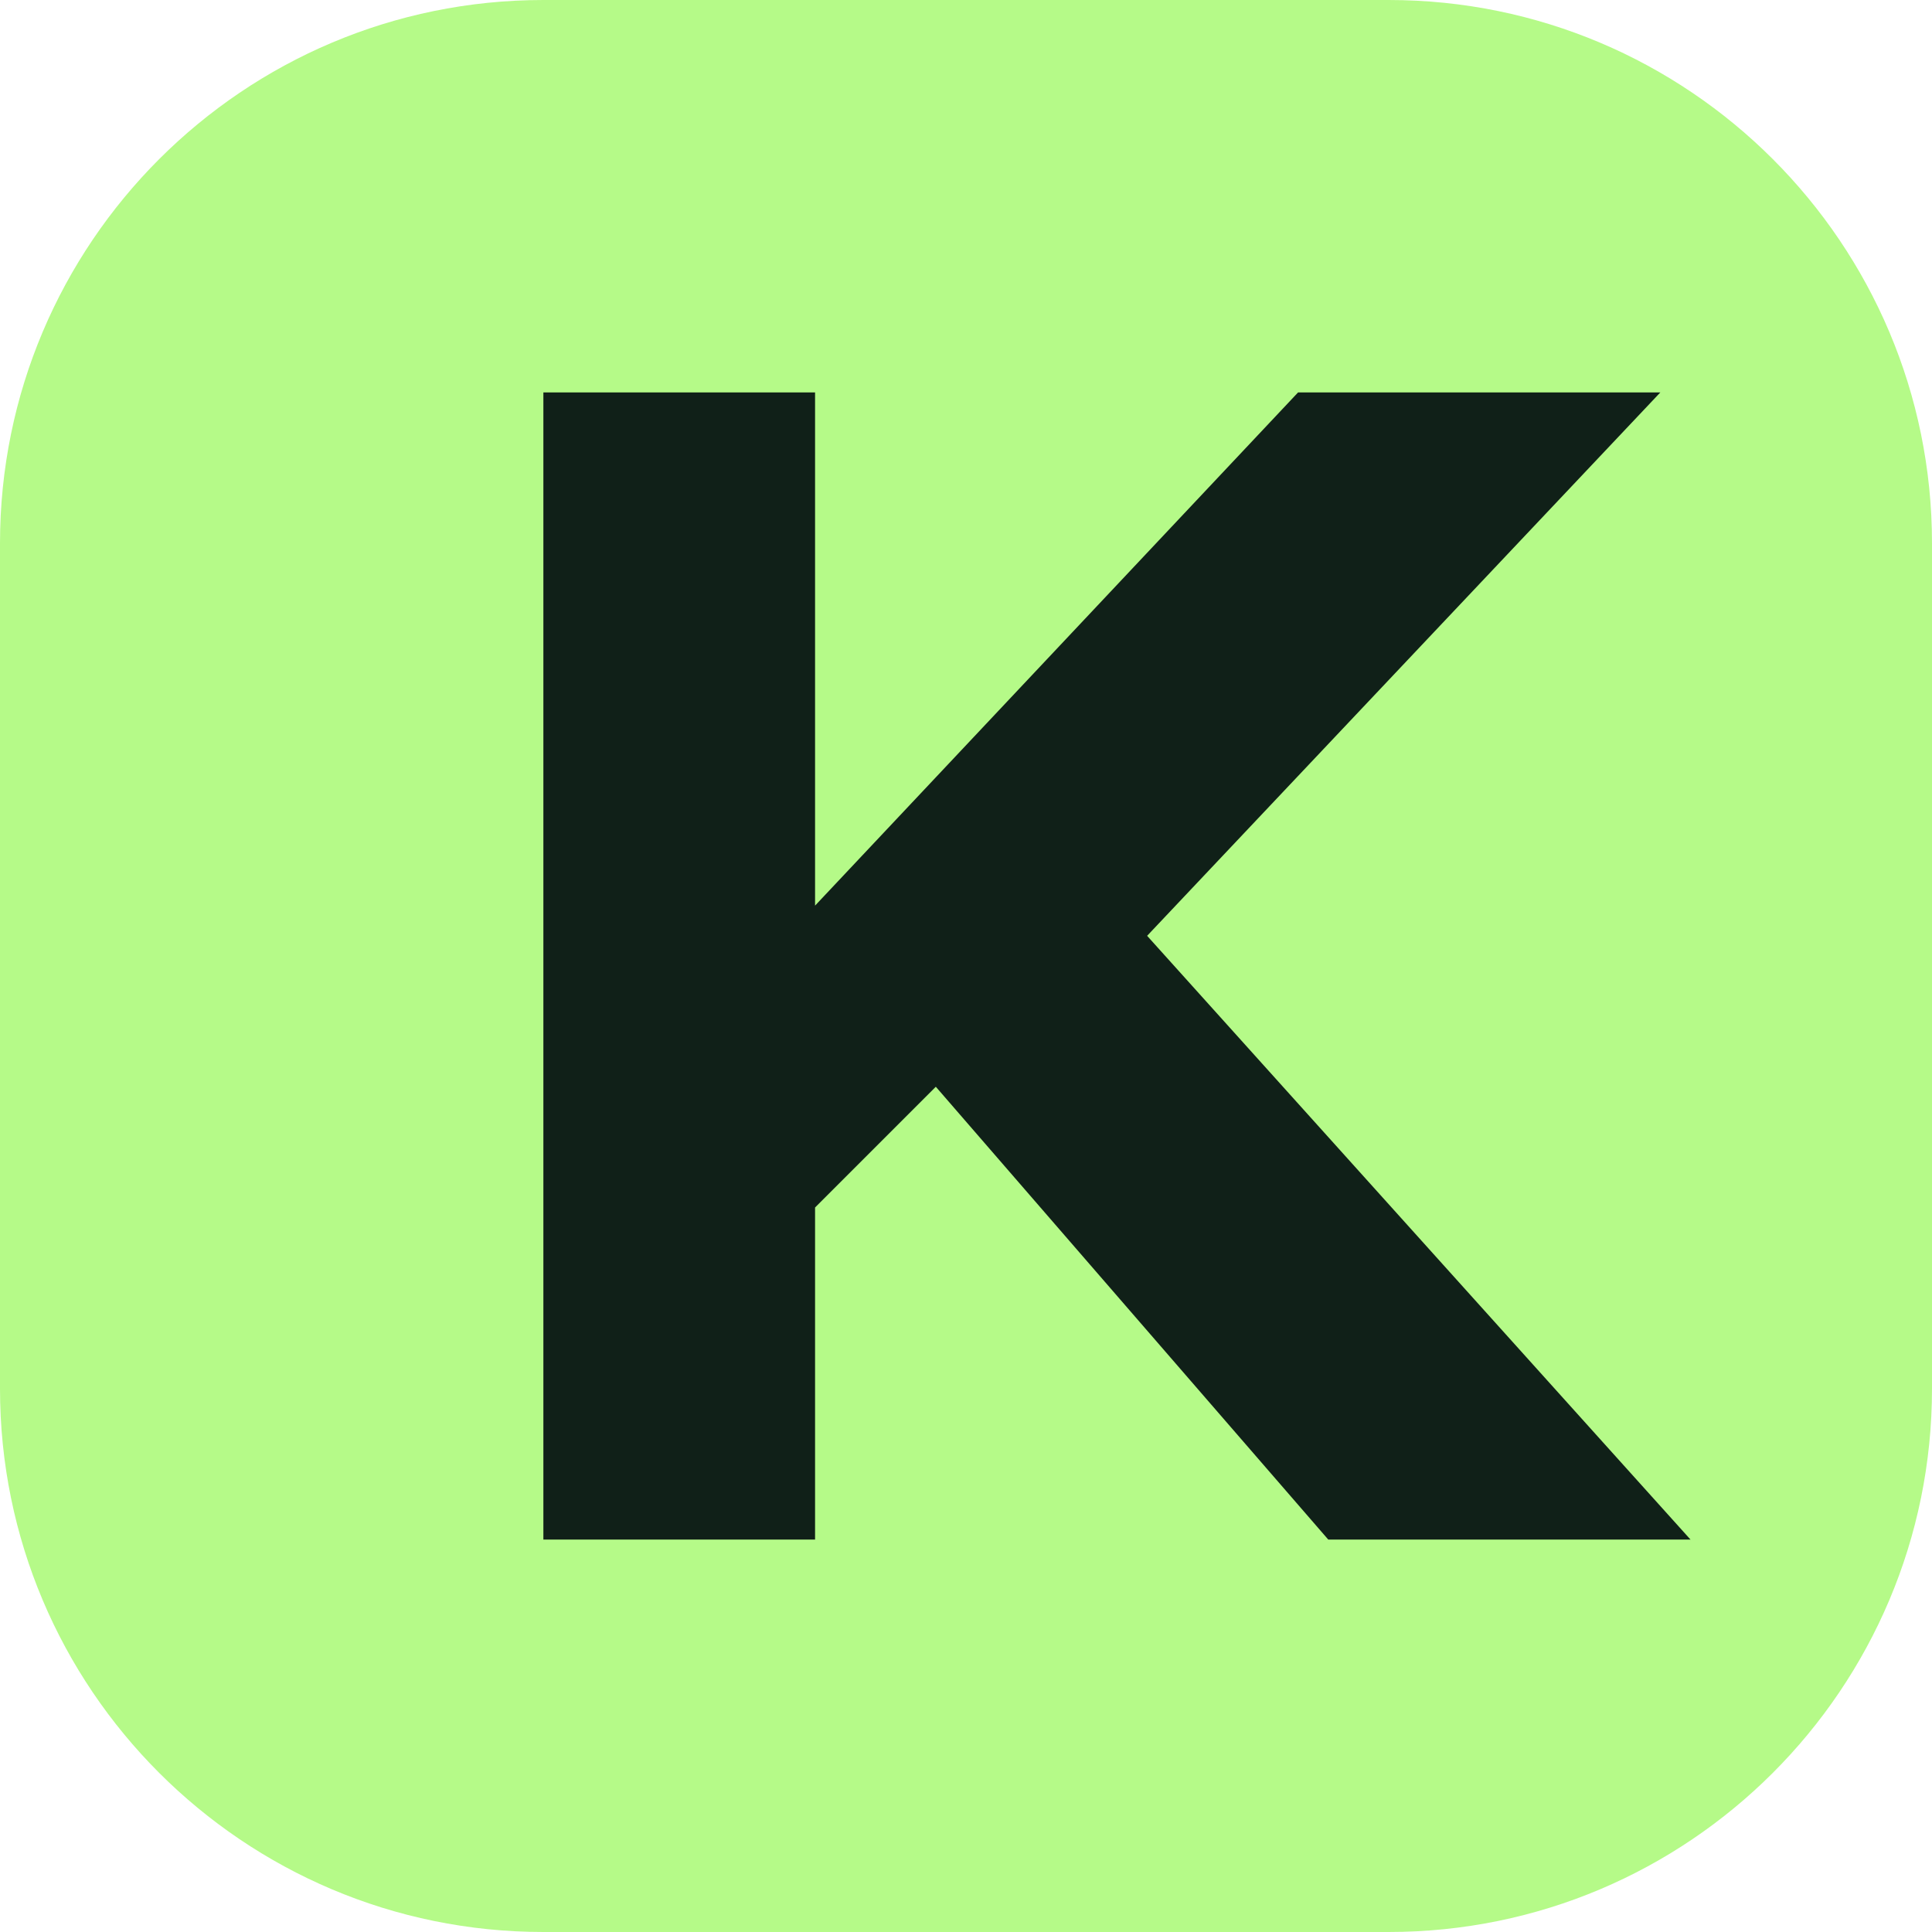
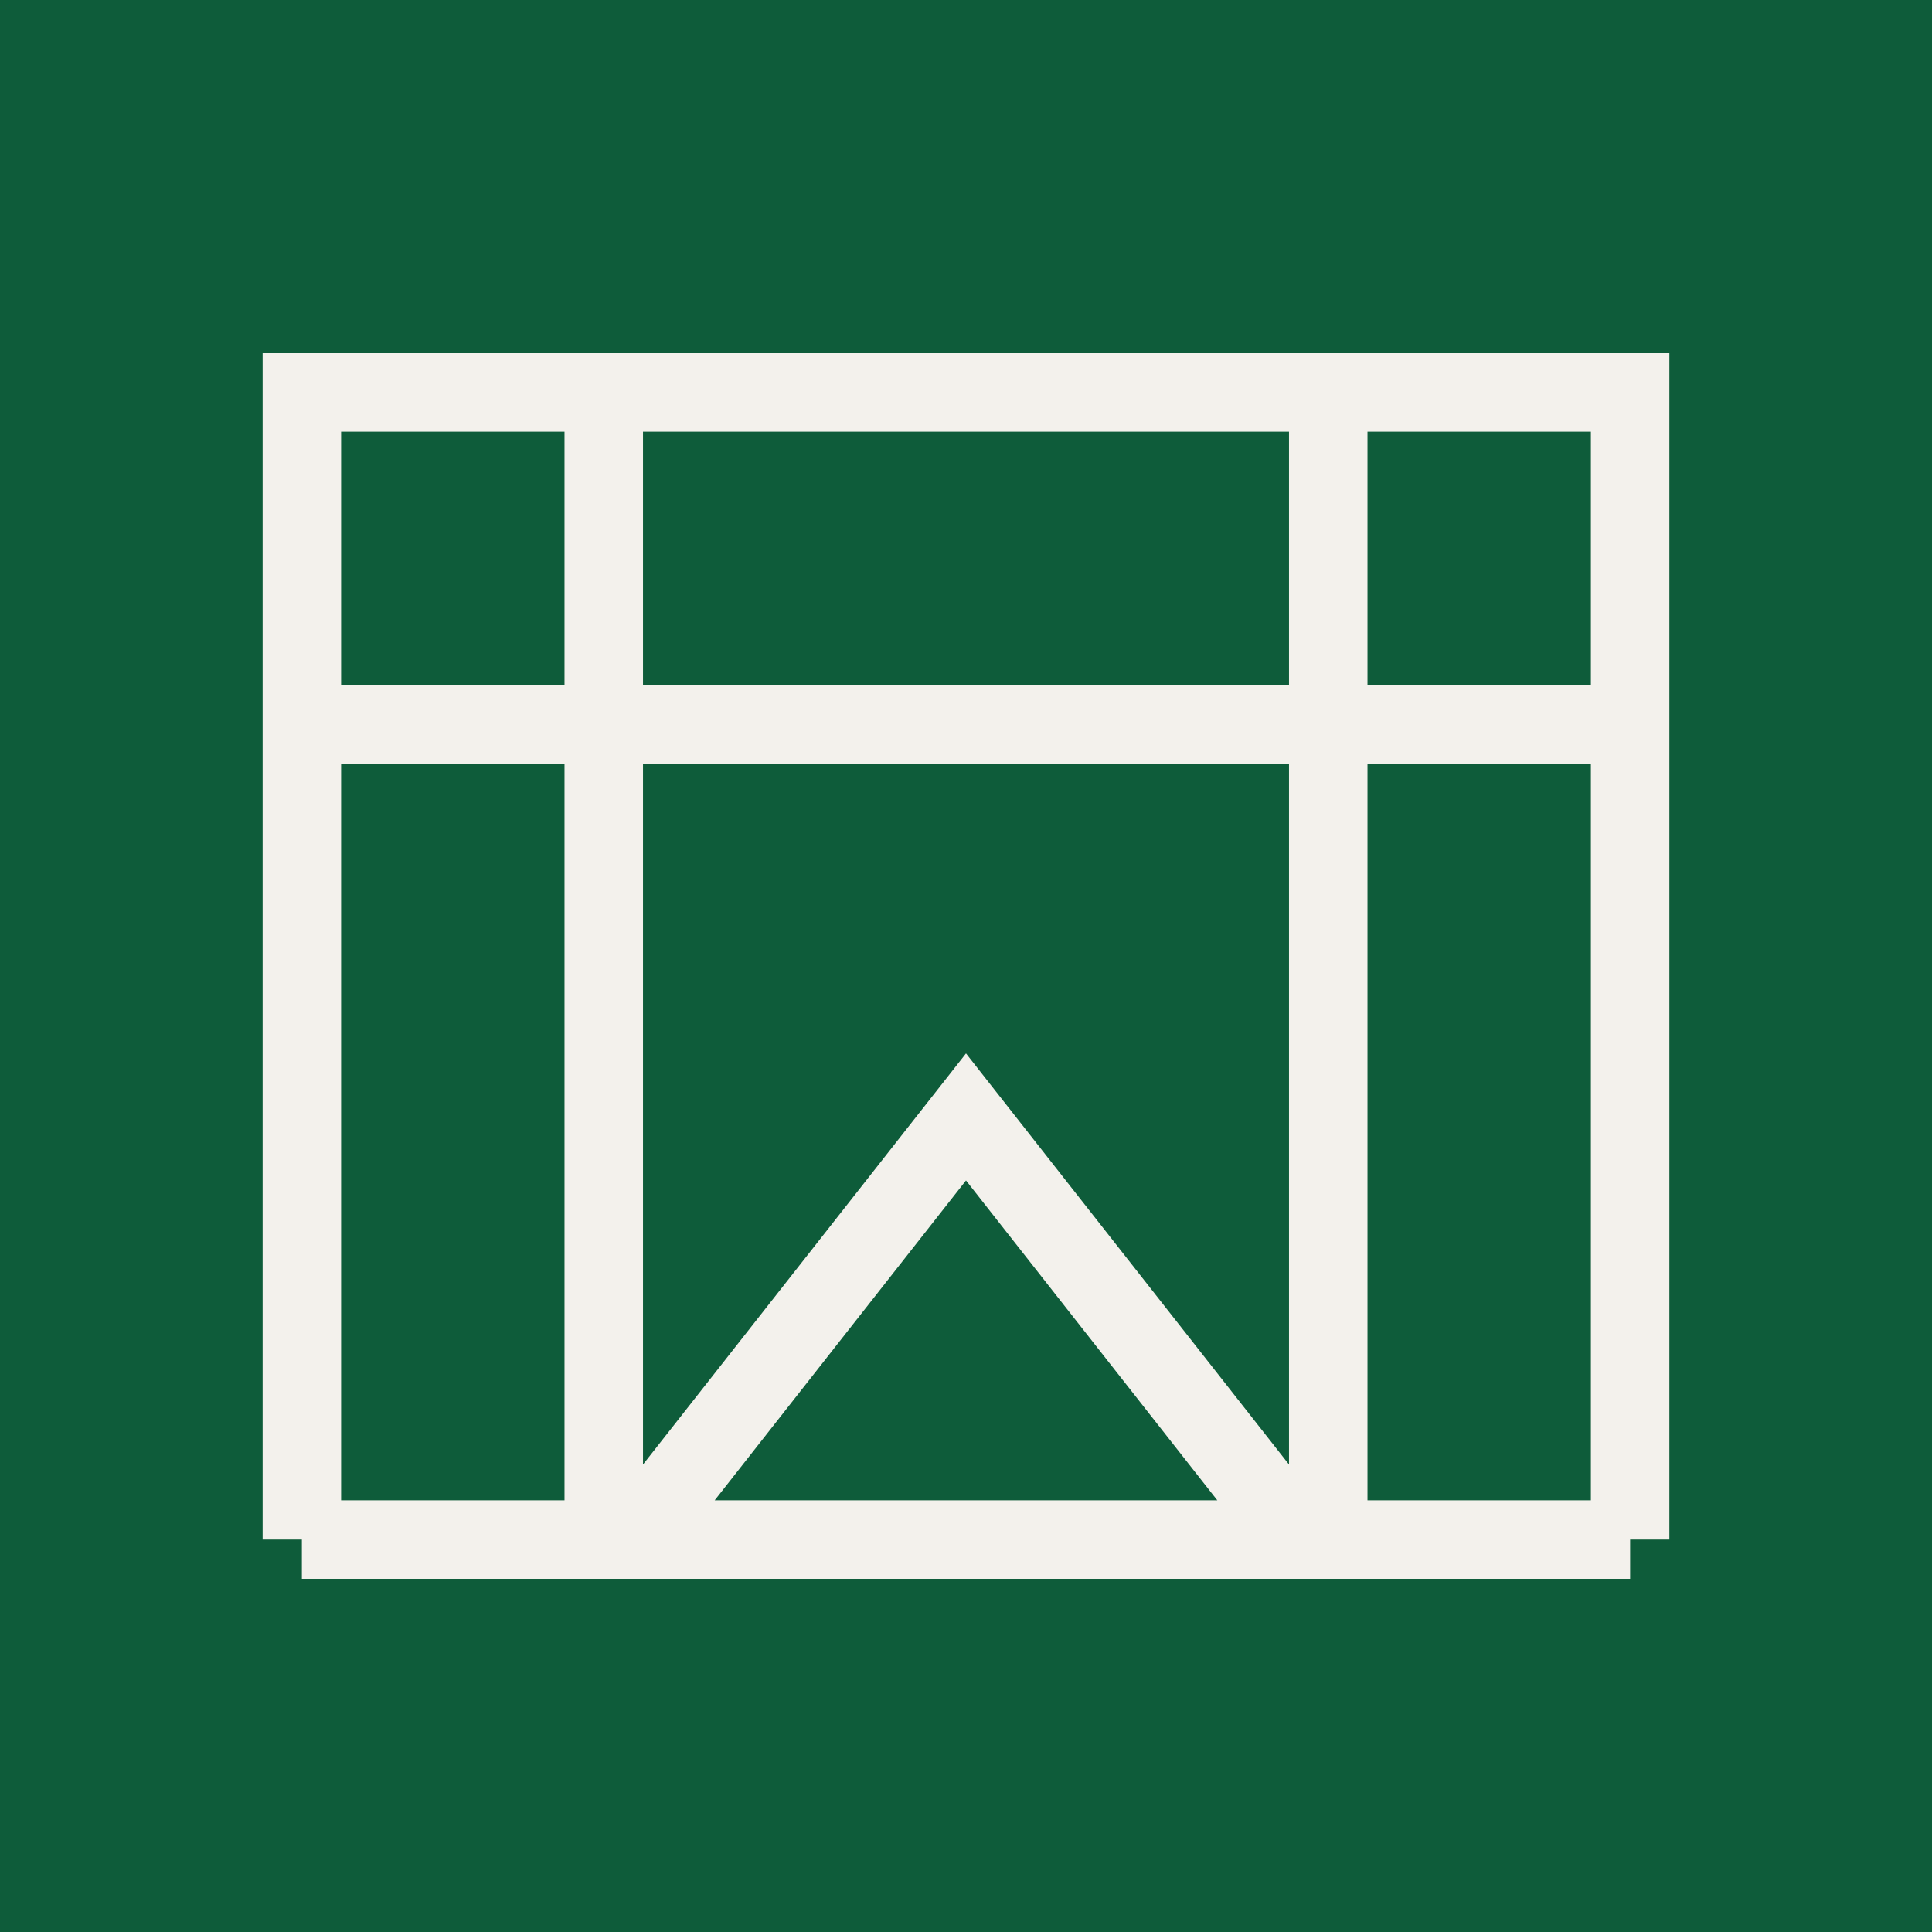
<svg xmlns="http://www.w3.org/2000/svg" viewBox="0 0 64 64">
-   <rect width="64" height="64" rx="18" fill="#b5fa88" />
-   <path d="M18 13h9v17l16-17h12L38 31l18 20H44L31 36l-4 4v11h-9z" fill="#102018" />
+   <rect width="64" height="64" fill="#0E5C3A" />
+   <path d="M10 51V13h44v38M10 24h44M20 13v38M44 13v38M10 51h44M21 51l11-14 11 14" fill="none" stroke="#F3F1EC" stroke-width="2.6" />
</svg>
